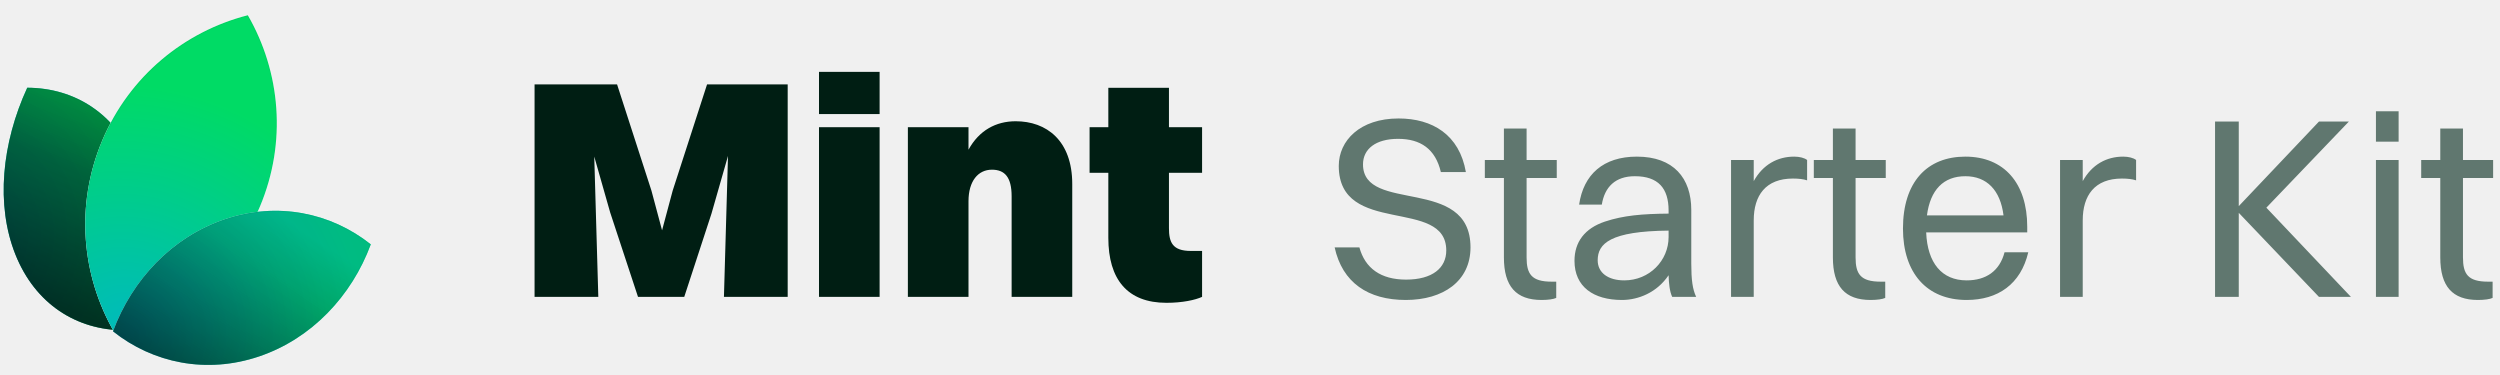
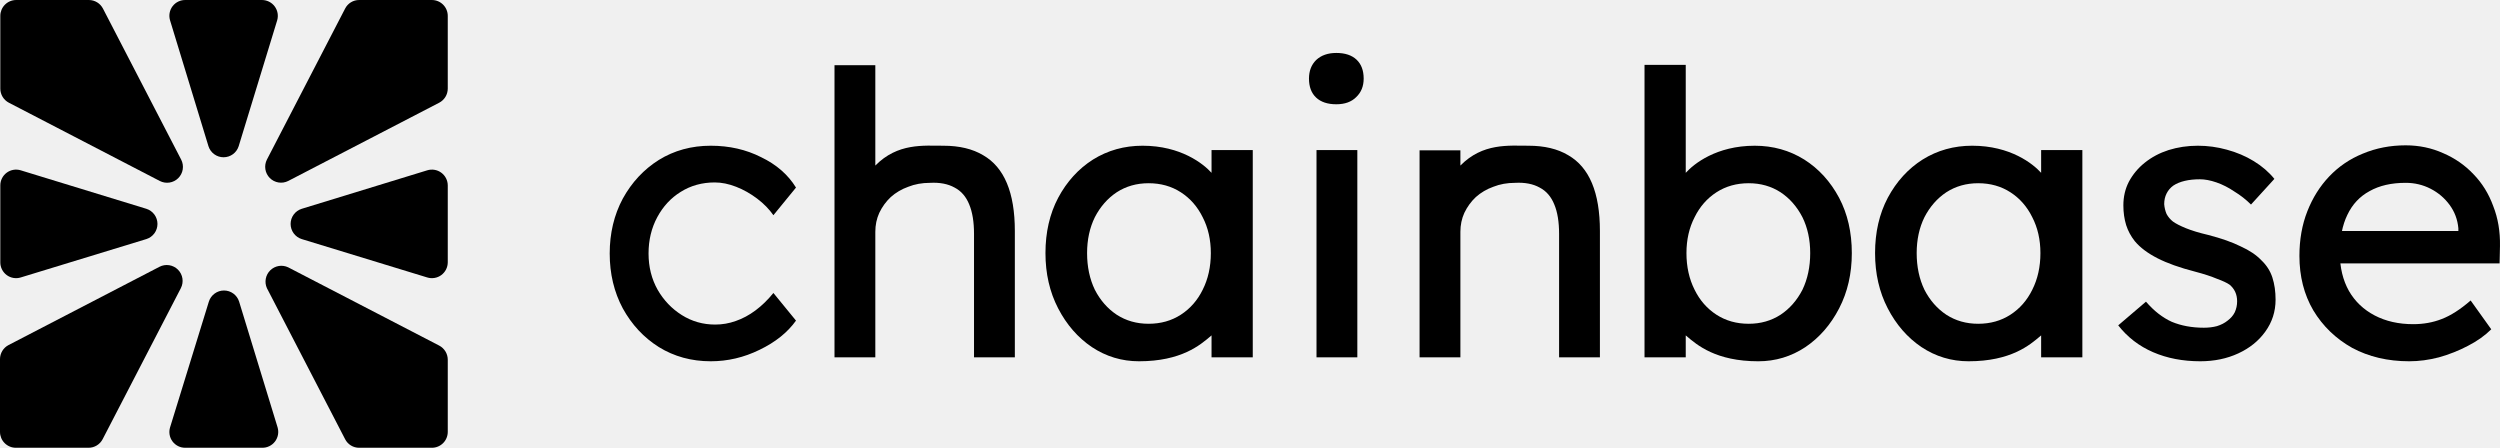
- <svg xmlns="http://www.w3.org/2000/svg" width="160" height="24" viewBox="0 0 160 24" fill="none">
-   <path d="M7.953 21.139C4.896 21.13 2.255 19.458 0.987 16.29C-0.28 13.121 0.109 9.163 1.744 5.615C4.801 5.624 7.442 7.296 8.71 10.465C9.977 13.633 9.588 17.591 7.953 21.139Z" fill="white" />
-   <path d="M7.953 21.139C4.896 21.13 2.255 19.458 0.987 16.29C-0.28 13.121 0.109 9.163 1.744 5.615C4.801 5.624 7.442 7.296 8.71 10.465C9.977 13.633 9.588 17.591 7.953 21.139Z" fill="url(#paint0_radial_115_86)" />
-   <path d="M7.953 21.139C4.896 21.13 2.255 19.458 0.987 16.29C-0.28 13.121 0.109 9.163 1.744 5.615C4.801 5.624 7.442 7.296 8.71 10.465C9.977 13.633 9.588 17.591 7.953 21.139Z" fill="black" fill-opacity="0.5" style="mix-blend-mode:hard-light" />
-   <path d="M7.953 21.139C4.896 21.13 2.255 19.458 0.987 16.29C-0.28 13.121 0.109 9.163 1.744 5.615C4.801 5.624 7.442 7.296 8.71 10.465C9.977 13.633 9.588 17.591 7.953 21.139Z" fill="url(#paint1_linear_115_86)" fill-opacity="0.5" style="mix-blend-mode:hard-light" />
-   <path d="M7.935 21.111C4.897 21.096 2.274 19.431 1.013 16.279C-0.248 13.124 0.136 9.182 1.762 5.643C4.8 5.659 7.423 7.324 8.684 10.476C9.945 13.63 9.561 17.572 7.935 21.111Z" stroke="url(#paint2_linear_115_86)" stroke-opacity="0.05" stroke-width="0.056" />
-   <path d="M7.31 21.257C11.354 20.221 14.884 17.375 16.628 13.236C18.373 9.097 17.945 4.587 15.86 0.976C11.816 2.012 8.287 4.858 6.542 8.998C4.797 13.137 5.225 17.646 7.31 21.257Z" fill="white" />
-   <path d="M7.31 21.257C11.354 20.221 14.884 17.375 16.628 13.236C18.373 9.097 17.945 4.587 15.86 0.976C11.816 2.012 8.287 4.858 6.542 8.998C4.797 13.137 5.225 17.646 7.31 21.257Z" fill="url(#paint3_radial_115_86)" />
-   <path d="M16.602 13.225C14.864 17.349 11.351 20.187 7.324 21.225C5.253 17.624 4.829 13.132 6.568 9.009C8.306 4.885 11.819 2.047 15.846 1.009C17.918 4.61 18.341 9.101 16.602 13.225Z" stroke="url(#paint4_linear_115_86)" stroke-opacity="0.05" stroke-width="0.056" />
-   <path d="M7.234 21.207C9.789 23.237 13.21 23.951 16.577 22.814C19.944 21.677 22.506 18.945 23.73 15.638C21.175 13.608 17.754 12.894 14.387 14.031C11.02 15.168 8.458 17.901 7.234 21.207Z" fill="white" />
-   <path d="M7.234 21.207C9.789 23.237 13.21 23.951 16.577 22.814C19.944 21.677 22.506 18.945 23.73 15.638C21.175 13.608 17.754 12.894 14.387 14.031C11.02 15.168 8.458 17.901 7.234 21.207Z" fill="url(#paint5_radial_115_86)" />
-   <path d="M7.234 21.207C9.789 23.237 13.21 23.951 16.577 22.814C19.944 21.677 22.506 18.945 23.73 15.638C21.175 13.608 17.754 12.894 14.387 14.031C11.02 15.168 8.458 17.901 7.234 21.207Z" fill="black" fill-opacity="0.2" style="mix-blend-mode:hard-light" />
-   <path d="M7.234 21.207C9.789 23.237 13.21 23.951 16.577 22.814C19.944 21.677 22.506 18.945 23.73 15.638C21.175 13.608 17.754 12.894 14.387 14.031C11.02 15.168 8.458 17.901 7.234 21.207Z" fill="url(#paint6_linear_115_86)" fill-opacity="0.5" style="mix-blend-mode:hard-light" />
-   <path d="M16.568 22.787C13.218 23.918 9.814 23.212 7.267 21.198C8.492 17.907 11.044 15.189 14.396 14.058C17.747 12.927 21.15 13.633 23.697 15.648C22.472 18.938 19.92 21.656 16.568 22.787Z" stroke="url(#paint7_linear_115_86)" stroke-opacity="0.05" stroke-width="0.056" />
-   <path d="M34.212 19V5.4H39.492L41.692 12.2L42.372 14.74L43.052 12.2L45.252 5.4H50.412V19H46.332L46.592 9.98L45.532 13.68L43.792 19H40.832L39.052 13.6L38.032 10.02L38.292 19H34.212ZM52.416 7.3V4.6H56.295V7.3H52.416ZM52.416 19V8.14H56.295V19H52.416ZM58.104 19V8.14H61.984V9.58C62.664 8.34 63.744 7.76 65.004 7.76C66.964 7.76 68.624 8.98 68.624 11.78V19H64.744V12.56C64.744 11.34 64.304 10.86 63.484 10.86C62.604 10.86 61.984 11.58 61.984 12.88V19H58.104ZM70.933 15.22V11.06H69.733V8.14H70.933V5.62H74.813V8.14H76.933V11.06H74.813V14.6C74.813 15.5 75.033 16.06 76.213 16.06H76.933V19C76.493 19.2 75.673 19.38 74.653 19.38C72.153 19.38 70.933 17.88 70.933 15.22Z" fill="#001E13" />
-   <path d="M87.232 10.519C87.232 13.687 94.112 11.229 94.112 15.832C94.112 17.994 92.364 19.198 89.971 19.198C87.562 19.198 85.912 18.093 85.417 15.832H87.001C87.364 17.169 88.371 17.895 89.987 17.895C91.671 17.895 92.561 17.152 92.561 16.03C92.561 12.598 85.681 15.155 85.681 10.618C85.681 9.001 87.034 7.582 89.509 7.582C91.671 7.582 93.403 8.621 93.816 11.014H92.215C91.868 9.529 90.912 8.886 89.476 8.886C88.057 8.886 87.232 9.529 87.232 10.519ZM96.25 16.476V11.393H95.029V10.239H96.25V8.226H97.702V10.239H99.632V11.393H97.702V16.476C97.702 17.532 98.015 18.026 99.302 18.026H99.599V19.066C99.434 19.148 99.071 19.198 98.659 19.198C97.025 19.198 96.25 18.323 96.25 16.476ZM102.516 13.093H101.064C101.345 11.162 102.615 10.024 104.76 10.024C107.103 10.024 108.242 11.393 108.242 13.44V16.888C108.242 17.895 108.324 18.521 108.555 19H107.021C106.856 18.654 106.806 18.142 106.79 17.614C106.047 18.72 104.859 19.198 103.803 19.198C101.988 19.198 100.767 18.357 100.767 16.69C100.767 15.486 101.427 14.611 102.714 14.182C103.902 13.786 105.107 13.687 106.79 13.671V13.473C106.79 12.053 106.13 11.278 104.628 11.278C103.374 11.278 102.698 11.971 102.516 13.093ZM102.252 16.657C102.252 17.465 102.929 17.944 103.952 17.944C105.569 17.944 106.79 16.674 106.79 15.172V14.759C103.061 14.793 102.252 15.585 102.252 16.657ZM110.787 19V10.239H112.239V11.591C112.833 10.519 113.774 10.024 114.83 10.024C115.176 10.024 115.49 10.107 115.655 10.239V11.542C115.407 11.46 115.094 11.427 114.747 11.427C112.998 11.427 112.239 12.515 112.239 14.1V19H110.787ZM117.305 16.476V11.393H116.084V10.239H117.305V8.226H118.757V10.239H120.688V11.393H118.757V16.476C118.757 17.532 119.071 18.026 120.358 18.026H120.655V19.066C120.49 19.148 120.127 19.198 119.714 19.198C118.081 19.198 117.305 18.323 117.305 16.476ZM129.809 16.145C129.33 18.192 127.862 19.198 125.865 19.198C123.324 19.198 121.79 17.482 121.79 14.627C121.79 11.658 123.324 10.024 125.783 10.024C128.258 10.024 129.743 11.723 129.743 14.512V14.875H123.275C123.357 16.838 124.281 17.944 125.865 17.944C127.103 17.944 127.977 17.35 128.291 16.145H129.809ZM125.783 11.278C124.38 11.278 123.539 12.152 123.324 13.786H128.225C128.027 12.169 127.152 11.278 125.783 11.278ZM131.843 19V10.239H133.295V11.591C133.889 10.519 134.829 10.024 135.885 10.024C136.232 10.024 136.545 10.107 136.71 10.239V11.542C136.463 11.46 136.149 11.427 135.803 11.427C134.054 11.427 133.295 12.515 133.295 14.1V19H131.843ZM141.763 19V7.78H143.281V13.192L148.413 7.78H150.327L145.047 13.291L150.459 19H148.413L143.281 13.621V19H141.763ZM152.06 9.067V7.12H153.512V9.067H152.06ZM152.06 19V10.239H153.512V19H152.06ZM156.178 16.476V11.393H154.957V10.239H156.178V8.226H157.63V10.239H159.56V11.393H157.63V16.476C157.63 17.532 157.943 18.026 159.23 18.026H159.527V19.066C159.362 19.148 158.999 19.198 158.587 19.198C156.953 19.198 156.178 18.323 156.178 16.476Z" fill="#002719" fill-opacity="0.6" />
-   <defs>
-     <radialGradient id="paint0_radial_115_86" cx="0" cy="0" r="1" gradientUnits="userSpaceOnUse" gradientTransform="translate(-3.00503 15.023) rotate(-10.029) scale(17.9572 17.784)">
-       <stop stop-color="#00B0BB" />
-       <stop offset="1" stop-color="#00DB65" />
-     </radialGradient>
-     <linearGradient id="paint1_linear_115_86" x1="7.39" y1="4.813" x2="1.63" y2="18.689" gradientUnits="userSpaceOnUse">
-       <stop stop-color="#18E299" />
-       <stop offset="1" />
-     </linearGradient>
-     <linearGradient id="paint2_linear_115_86" x1="7.948" y1="8.016" x2="1.761" y2="18.746" gradientUnits="userSpaceOnUse">
-       <stop />
-       <stop offset="1" stop-opacity="0" />
-     </linearGradient>
-     <radialGradient id="paint3_radial_115_86" cx="0" cy="0" r="1" gradientUnits="userSpaceOnUse" gradientTransform="translate(8.11404 20.8822) rotate(-75.7542) scale(21.6246 23.7772)">
-       <stop stop-color="#00BBBB" />
-       <stop offset="0.713" stop-color="#00DB65" />
-     </radialGradient>
-     <linearGradient id="paint4_linear_115_86" x1="7.602" y1="5.871" x2="15.556" y2="16.372" gradientUnits="userSpaceOnUse">
-       <stop />
-       <stop offset="1" stop-opacity="0" />
-     </linearGradient>
-     <radialGradient id="paint5_radial_115_86" cx="0" cy="0" r="1" gradientUnits="userSpaceOnUse" gradientTransform="translate(7.84537 21.5181) rotate(-20.3525) scale(18.5603 17.32)">
-       <stop stop-color="#00B0BB" />
-       <stop offset="1" stop-color="#00DB65" />
-     </radialGradient>
-     <linearGradient id="paint6_linear_115_86" x1="16.808" y1="13.007" x2="10.041" y2="22.994" gradientUnits="userSpaceOnUse">
-       <stop stop-color="#00B1BC" />
-       <stop offset="1" />
-     </linearGradient>
-     <linearGradient id="paint7_linear_115_86" x1="16.808" y1="13.007" x2="14.169" y2="23.841" gradientUnits="userSpaceOnUse">
-       <stop />
-       <stop offset="1" stop-opacity="0" />
-     </linearGradient>
-   </defs>
+ <svg xmlns="http://www.w3.org/2000/svg" width="804" height="144" viewBox="0 0 804 144" fill="none">
+   <path d="M54.697 6.568L67.037 47.015C67.364 48.048 68.011 48.951 68.885 49.592C69.76 50.232 70.815 50.577 71.898 50.577C72.981 50.577 74.037 50.232 74.911 49.592C75.785 48.951 76.432 48.048 76.759 47.015L89.133 6.568C89.36 5.808 89.407 5.006 89.271 4.224C89.134 3.443 88.817 2.704 88.345 2.067C87.873 1.43 87.26 0.912 86.552 0.553C85.845 0.195 85.065 0.006 84.272 0.002H59.694C58.888 -0.023 58.087 0.145 57.358 0.492C56.63 0.839 55.995 1.355 55.506 1.997C55.017 2.64 54.689 3.39 54.548 4.185C54.407 4.98 54.458 5.797 54.697 6.568Z" fill="black" />
+   <path d="M137.405 54.772L97.02 67.155C95.987 67.482 95.085 68.13 94.445 69.005C93.805 69.879 93.46 70.936 93.46 72.02C93.46 73.104 93.805 74.159 94.445 75.034C95.085 75.909 95.987 76.557 97.02 76.884L137.405 89.232C138.166 89.466 138.972 89.518 139.757 89.384C140.542 89.251 141.285 88.935 141.926 88.462C142.567 87.989 143.089 87.372 143.449 86.661C143.809 85.95 143.998 85.165 144 84.368V59.637C143.998 58.84 143.809 58.054 143.449 57.344C143.089 56.633 142.567 56.016 141.926 55.543C141.285 55.07 140.542 54.754 139.757 54.62C138.972 54.486 138.166 54.538 137.405 54.772Z" fill="black" />
+   <path d="M89.269 137.433L76.895 96.986C76.568 95.952 75.921 95.05 75.047 94.41C74.173 93.769 73.118 93.424 72.034 93.424C70.951 93.424 69.896 93.769 69.022 94.41C68.148 95.05 67.5 95.952 67.173 96.986L54.697 137.433C54.462 138.193 54.41 138.998 54.543 139.782C54.677 140.567 54.993 141.308 55.467 141.947C55.94 142.587 56.557 143.106 57.268 143.462C57.979 143.818 58.763 144.002 59.558 143.998H84.272C85.076 144.016 85.873 143.843 86.598 143.494C87.322 143.145 87.954 142.629 88.441 141.989C88.928 141.349 89.257 140.602 89.401 139.81C89.545 139.019 89.5 138.204 89.269 137.433Z" fill="black" />
+   <path d="M92.667 58.208L141.245 33.034C142.071 32.602 142.764 31.952 143.25 31.155C143.735 30.358 143.994 29.443 143.999 28.51V5.106C143.999 3.752 143.461 2.454 142.505 1.498C141.549 0.541 140.252 0.003 138.899 0.003H115.511C114.576 -0.003 113.658 0.251 112.859 0.738C112.061 1.224 111.413 1.924 110.99 2.759L85.834 51.336C85.348 52.294 85.176 53.381 85.344 54.442C85.511 55.503 86.009 56.484 86.766 57.246C87.523 58.007 88.501 58.51 89.561 58.683C90.62 58.856 91.707 58.689 92.667 58.208Z" fill="black" />
+   <path d="M47.082 67.153L6.663 54.771C5.903 54.536 5.099 54.483 4.316 54.617C3.532 54.751 2.791 55.068 2.152 55.541C1.513 56.015 0.995 56.632 0.638 57.343C0.282 58.055 0.099 58.84 0.102 59.636V84.367C0.099 85.162 0.282 85.947 0.638 86.658C0.995 87.37 1.513 87.987 2.152 88.461C2.791 88.935 3.532 89.251 4.316 89.385C5.099 89.519 5.903 89.466 6.663 89.231L47.082 76.882C48.115 76.555 49.017 75.907 49.657 75.032C50.297 74.158 50.642 73.102 50.642 72.018C50.642 70.934 50.297 69.878 49.657 69.003C49.017 68.129 48.115 67.481 47.082 67.153Z" fill="black" />
+   <path d="M85.836 92.667L110.991 141.245C111.415 142.079 112.062 142.779 112.861 143.265C113.659 143.752 114.578 144.006 115.513 144H138.901C140.253 144 141.55 143.462 142.507 142.505C143.463 141.549 144 140.251 144 138.897V115.663C143.995 114.73 143.736 113.816 143.251 113.018C142.766 112.221 142.073 111.572 141.246 111.139L92.668 85.966C91.726 85.52 90.67 85.373 89.641 85.546C88.614 85.719 87.663 86.204 86.919 86.934C86.174 87.664 85.671 88.605 85.477 89.63C85.284 90.656 85.409 91.715 85.836 92.667Z" fill="black" />
+   <path d="M58.267 51.336L33.111 2.759C32.681 1.929 32.033 1.233 31.235 0.747C30.438 0.262 29.523 0.004 28.589 0.003H5.167C3.821 0.012 2.532 0.554 1.584 1.509C0.635 2.465 0.102 3.758 0.102 5.106V28.51C0.103 29.444 0.361 30.36 0.846 31.158C1.332 31.955 2.027 32.604 2.856 33.034L51.4 58.207C52.36 58.702 53.453 58.878 54.52 58.711C55.587 58.544 56.574 58.042 57.338 57.278C58.102 56.514 58.603 55.526 58.77 54.458C58.937 53.391 58.761 52.297 58.267 51.336Z" fill="black" />
+   <path d="M51.298 85.794L2.754 110.968C1.925 111.397 1.23 112.047 0.744 112.844C0.259 113.642 0.001 114.558 1.26096e-09 115.492V138.896C-2.99216e-05 140.244 0.533 141.536 1.481 142.492C2.43 143.448 3.719 143.99 5.065 143.999H28.487C29.421 143.998 30.336 143.74 31.133 143.254C31.93 142.769 32.579 142.073 33.009 141.244L58.164 92.666C58.658 91.705 58.835 90.611 58.668 89.543C58.501 88.475 57.999 87.488 57.236 86.724C56.472 85.96 55.485 85.458 54.418 85.291C53.351 85.124 52.258 85.3 51.298 85.794Z" fill="black" />
+   <path d="M774.803 116.186C767.919 116.186 761.801 114.747 756.447 111.869C751.178 108.907 747.014 104.887 743.955 99.808C740.981 94.73 739.494 88.889 739.494 82.287C739.494 77.04 740.343 72.257 742.043 67.941C743.743 63.624 746.08 59.9 749.054 56.768C752.113 53.551 755.725 51.097 759.889 49.404C764.138 47.627 768.727 46.738 773.655 46.738C777.989 46.738 782.026 47.584 785.765 49.277C789.504 50.885 792.733 53.128 795.453 56.006C798.257 58.884 800.382 62.312 801.826 66.29C803.356 70.183 804.078 74.458 803.993 79.113L803.866 84.7H749.181L746.25 74.289H792.521L790.609 76.447V73.4C790.354 70.607 789.419 68.11 787.805 65.909C786.19 63.708 784.15 61.973 781.686 60.704C779.222 59.434 776.545 58.799 773.655 58.799C769.067 58.799 765.2 59.688 762.056 61.465C758.911 63.158 756.532 65.698 754.917 69.083C753.303 72.384 752.496 76.489 752.496 81.398C752.496 86.054 753.473 90.117 755.427 93.587C757.382 96.972 760.144 99.596 763.713 101.459C767.282 103.321 771.403 104.252 776.077 104.252C779.392 104.252 782.451 103.702 785.255 102.601C788.144 101.501 791.246 99.512 794.56 96.634L801.189 105.902C799.149 107.934 796.642 109.711 793.668 111.235C790.779 112.758 787.677 113.986 784.363 114.917C781.134 115.763 777.947 116.186 774.803 116.186Z" fill="black" />
+   <path d="M707.605 116.186C701.997 116.186 696.94 115.213 692.437 113.266C687.933 111.319 684.194 108.441 681.219 104.633L690.142 97.015C692.692 99.977 695.453 102.136 698.428 103.49C701.487 104.76 704.929 105.394 708.753 105.394C710.282 105.394 711.684 105.225 712.959 104.887C714.319 104.463 715.466 103.871 716.401 103.109C717.421 102.347 718.185 101.459 718.695 100.443C719.205 99.343 719.46 98.157 719.46 96.888C719.46 94.687 718.653 92.91 717.038 91.555C716.188 90.963 714.829 90.328 712.959 89.651C711.175 88.889 708.838 88.127 705.948 87.366C701.019 86.096 696.983 84.657 693.839 83.049C690.694 81.441 688.273 79.621 686.573 77.59C685.298 75.981 684.364 74.246 683.769 72.384C683.174 70.437 682.876 68.321 682.876 66.036C682.876 63.243 683.471 60.704 684.661 58.418C685.936 56.048 687.635 54.017 689.76 52.324C691.969 50.547 694.519 49.192 697.408 48.261C700.382 47.33 703.526 46.865 706.841 46.865C709.985 46.865 713.087 47.288 716.146 48.134C719.29 48.981 722.179 50.208 724.814 51.816C727.448 53.425 729.658 55.329 731.442 57.53L723.922 65.782C722.307 64.174 720.522 62.777 718.568 61.592C716.698 60.323 714.786 59.349 712.832 58.672C710.877 57.995 709.093 57.657 707.478 57.657C705.693 57.657 704.079 57.826 702.634 58.164C701.189 58.503 699.957 59.011 698.938 59.688C698.003 60.365 697.28 61.212 696.771 62.227C696.261 63.243 696.006 64.385 696.006 65.655C696.091 66.755 696.346 67.814 696.771 68.829C697.28 69.76 697.96 70.564 698.81 71.242C699.745 71.919 701.147 72.638 703.017 73.4C704.886 74.162 707.266 74.881 710.155 75.558C714.404 76.659 717.888 77.886 720.607 79.24C723.412 80.51 725.621 81.991 727.236 83.684C728.935 85.292 730.125 87.154 730.805 89.27C731.485 91.386 731.825 93.756 731.825 96.38C731.825 100.189 730.72 103.617 728.51 106.664C726.386 109.626 723.497 111.954 719.842 113.647C716.188 115.34 712.109 116.186 707.605 116.186Z" fill="black" />
+   <path d="M456.533 114.917V48.346H469.663V53.244C476.849 45.941 485.159 46.865 491.587 46.865C496.686 46.865 500.935 47.881 504.334 49.912C507.733 51.859 510.283 54.864 511.982 58.927C513.682 62.989 514.532 68.11 514.532 74.289V114.917H501.402V75.178C501.402 71.369 500.893 68.237 499.873 65.783C498.853 63.243 497.281 61.424 495.156 60.323C493.032 59.138 490.398 58.63 487.253 58.8C484.704 58.8 482.367 59.223 480.243 60.069C478.118 60.831 476.248 61.931 474.634 63.37C473.104 64.809 471.872 66.502 470.937 68.449C470.087 70.311 469.663 72.342 469.663 74.543V114.917H463.162C462.057 114.917 460.952 114.917 459.847 114.917C458.743 114.917 457.638 114.917 456.533 114.917Z" fill="black" />
+   <path d="M423.389 114.916V48.261H436.519V114.916H423.389ZM429.763 33.533C426.958 33.533 424.791 32.814 423.262 31.375C421.732 29.936 420.967 27.905 420.967 25.281C420.967 22.826 421.732 20.837 423.262 19.314C424.876 17.79 427.043 17.028 429.763 17.028C432.567 17.028 434.734 17.748 436.264 19.187C437.793 20.626 438.558 22.657 438.558 25.281C438.558 27.735 437.751 29.724 436.136 31.248C434.607 32.772 432.482 33.533 429.763 33.533Z" fill="black" />
+   <path fill-rule="evenodd" clip-rule="evenodd" d="M351.136 111.615C355.725 114.662 360.781 116.185 366.304 116.185C379.898 116.185 385.99 110.972 389.4 108.055C389.479 107.988 389.556 107.922 389.631 107.857V114.916H402.888V48.26H389.631V55.58C387.036 52.708 379.804 46.864 367.452 46.864C361.588 46.864 356.277 48.345 351.518 51.307C346.844 54.27 343.105 58.375 340.301 63.623C337.581 68.786 336.222 74.711 336.222 81.397C336.222 87.999 337.581 93.924 340.301 99.172C343.02 104.42 346.632 108.567 351.136 111.615ZM379.767 101.204C376.763 103.151 373.301 104.124 369.38 104.124C365.542 104.124 362.121 103.151 359.118 101.204C356.198 99.257 353.862 96.591 352.11 93.206C350.441 89.735 349.607 85.799 349.607 81.398C349.607 77.081 350.441 73.23 352.11 69.844C353.862 66.459 356.198 63.793 359.118 61.846C362.121 59.899 365.542 58.926 369.38 58.926C373.301 58.926 376.763 59.899 379.767 61.846C382.77 63.793 385.106 66.459 386.775 69.844C388.527 73.23 389.403 77.081 389.403 81.398C389.403 85.799 388.527 89.735 386.775 93.206C385.106 96.591 382.77 99.257 379.767 101.204Z" fill="black" />
+   <path d="M268.375 114.918V20.966H281.504V53.245C288.691 45.942 297.001 46.866 303.429 46.866C308.528 46.866 312.777 47.882 316.176 49.913C319.575 51.86 322.125 54.865 323.824 58.928C325.524 62.99 326.374 68.111 326.374 74.29V114.918H313.244V75.179C313.244 71.37 312.734 68.238 311.715 65.784C310.695 63.244 309.123 61.425 306.998 60.324C304.874 59.139 302.239 58.631 299.095 58.801C296.546 58.801 294.209 59.224 292.084 60.07C289.96 60.832 288.09 61.932 286.476 63.371C284.946 64.81 283.714 66.503 282.779 68.45C281.929 70.312 281.504 72.343 281.504 74.544V114.918H275.003C273.899 114.918 272.794 114.918 271.689 114.918C270.584 114.918 269.48 114.918 268.375 114.918Z" fill="black" />
+   <path d="M228.586 116.186C222.382 116.186 216.816 114.663 211.887 111.616C207.043 108.568 203.177 104.421 200.288 99.173C197.483 93.925 196.081 88.043 196.081 81.525C196.081 75.008 197.483 69.126 200.288 63.878C203.177 58.63 207.043 54.483 211.887 51.435C216.816 48.388 222.382 46.865 228.586 46.865C234.534 46.865 239.931 48.092 244.774 50.547C249.703 52.917 253.442 56.175 255.992 60.323L248.726 69.21C247.366 67.263 245.624 65.486 243.5 63.878C241.375 62.27 239.123 61 236.744 60.069C234.364 59.138 232.07 58.672 229.86 58.672C225.781 58.672 222.127 59.688 218.898 61.719C215.754 63.666 213.247 66.375 211.377 69.845C209.508 73.315 208.573 77.209 208.573 81.525C208.573 85.842 209.55 89.736 211.505 93.206C213.459 96.592 216.051 99.3 219.28 101.332C222.51 103.363 226.079 104.379 229.988 104.379C232.282 104.379 234.492 103.998 236.616 103.236C238.826 102.474 240.95 101.332 242.99 99.808C245.029 98.284 246.941 96.422 248.726 94.222L255.992 103.109C253.272 106.918 249.363 110.05 244.264 112.504C239.251 114.959 234.024 116.186 228.586 116.186Z" fill="black" />
+   <path fill-rule="evenodd" clip-rule="evenodd" d="M580.631 111.618C576.042 114.665 570.985 116.188 565.462 116.188C551.868 116.188 545.776 110.975 542.366 108.058C542.288 107.991 542.21 107.925 542.135 107.86V114.919H528.878V20.859H542.135V55.583C544.73 52.711 551.963 46.867 564.314 46.867C570.178 46.867 575.489 48.348 580.248 51.31C584.922 54.273 588.661 58.378 591.465 63.626C594.185 68.789 595.544 74.714 595.544 81.4C595.544 88.002 594.185 93.927 591.465 99.175C588.746 104.423 585.134 108.57 580.631 111.618ZM552.001 101.205C555.005 103.151 558.467 104.125 562.388 104.125C566.226 104.125 569.647 103.151 572.65 101.205C575.57 99.258 577.906 96.592 579.658 93.206C581.327 89.736 582.161 85.8 582.161 81.398C582.161 77.082 581.327 73.231 579.658 69.845C577.906 66.459 575.57 63.793 572.65 61.846C569.647 59.9 566.226 58.926 562.388 58.926C558.467 58.926 555.005 59.9 552.001 61.846C548.998 63.793 546.662 66.459 544.993 69.845C543.241 73.231 542.365 77.082 542.365 81.398C542.365 85.8 543.241 89.736 544.993 93.206C546.662 96.592 548.998 99.258 552.001 101.205Z" fill="black" />
+   <path fill-rule="evenodd" clip-rule="evenodd" d="M617.934 111.614C622.523 114.661 627.58 116.185 633.103 116.185C646.697 116.185 652.789 110.972 656.199 108.055C656.277 107.987 656.354 107.921 656.43 107.857V114.915H669.687V48.26H656.43V55.58C653.835 52.707 646.602 46.863 634.251 46.863C628.387 46.863 623.076 48.344 618.317 51.307C613.643 54.269 609.904 58.374 607.1 63.622C604.38 68.785 603.021 74.71 603.021 81.397C603.021 87.999 604.38 93.924 607.1 99.172C609.819 104.42 613.431 108.567 617.934 111.614ZM646.564 101.205C643.56 103.152 640.098 104.125 636.177 104.125C632.339 104.125 628.918 103.152 625.915 101.205C622.995 99.258 620.659 96.592 618.907 93.206C617.238 89.736 616.404 85.8 616.404 81.399C616.404 77.082 617.238 73.231 618.907 69.845C620.659 66.46 622.995 63.793 625.915 61.846C628.918 59.9 632.339 58.926 636.177 58.926C640.098 58.926 643.56 59.9 646.564 61.846C649.567 63.793 651.903 66.46 653.572 69.845C655.324 73.231 656.2 77.082 656.2 81.399C656.2 85.8 655.324 89.736 653.572 93.206C651.903 96.592 649.567 99.258 646.564 101.205Z" fill="black" />
</svg>
